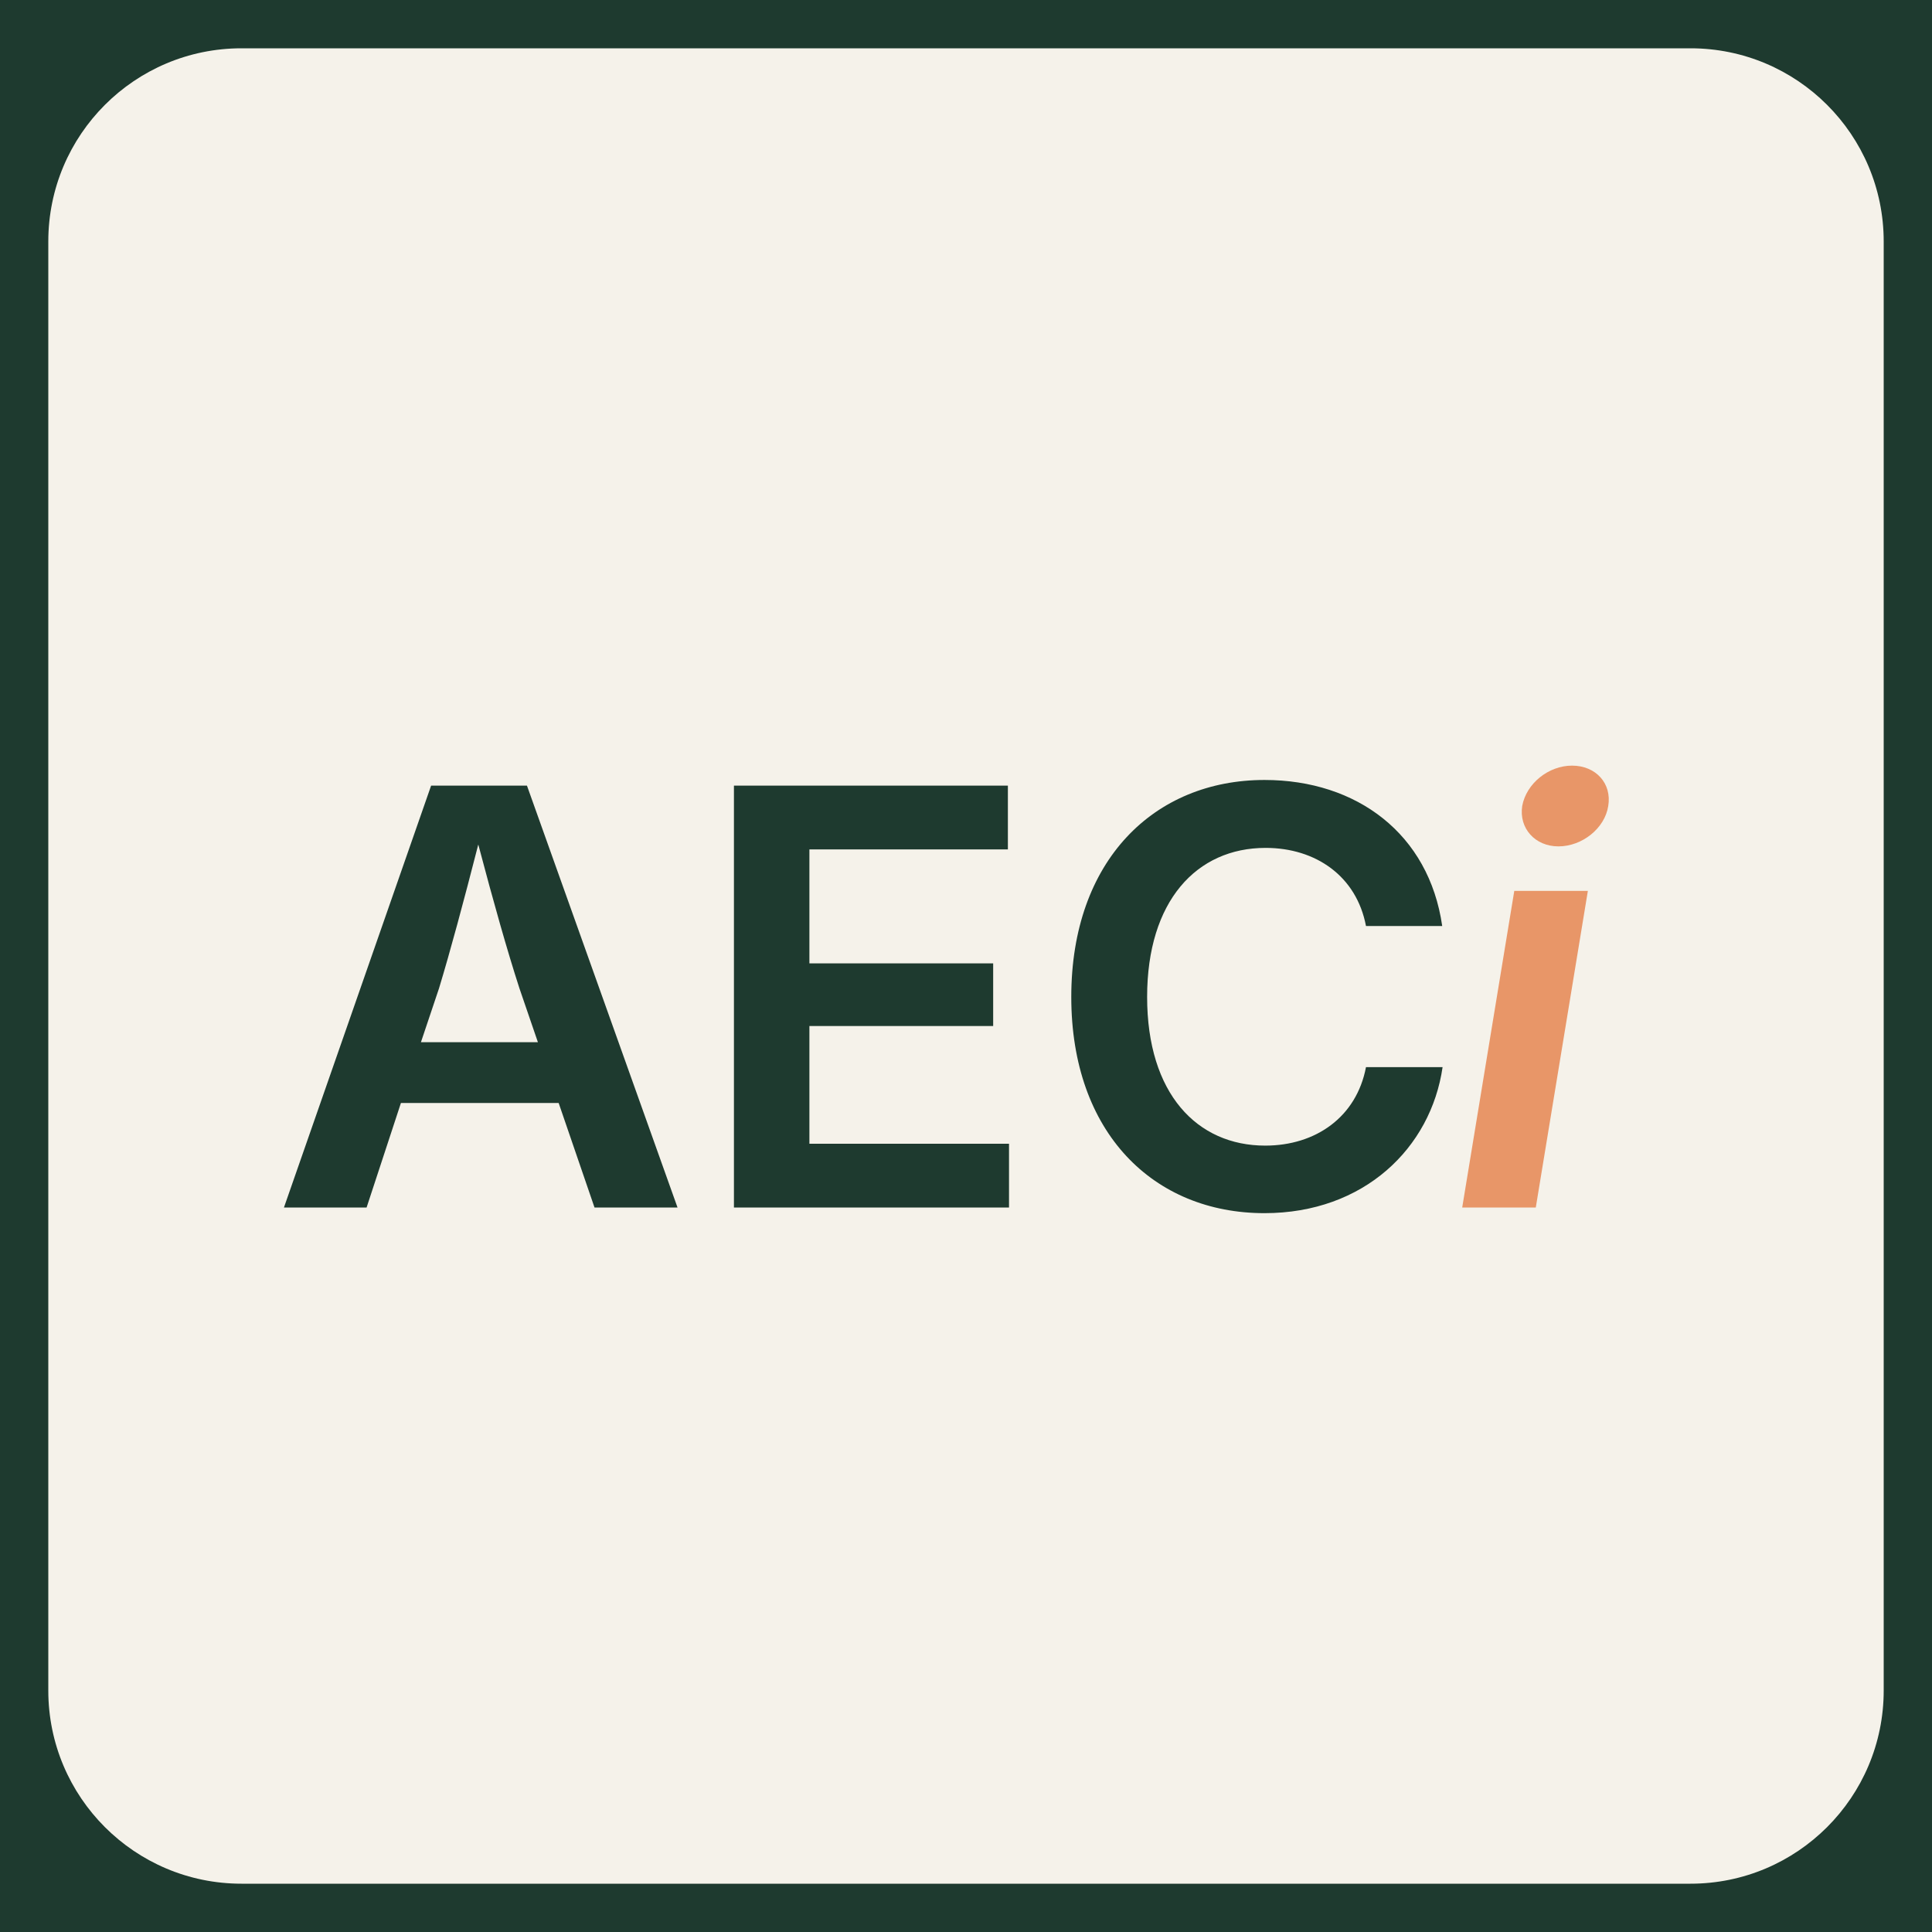
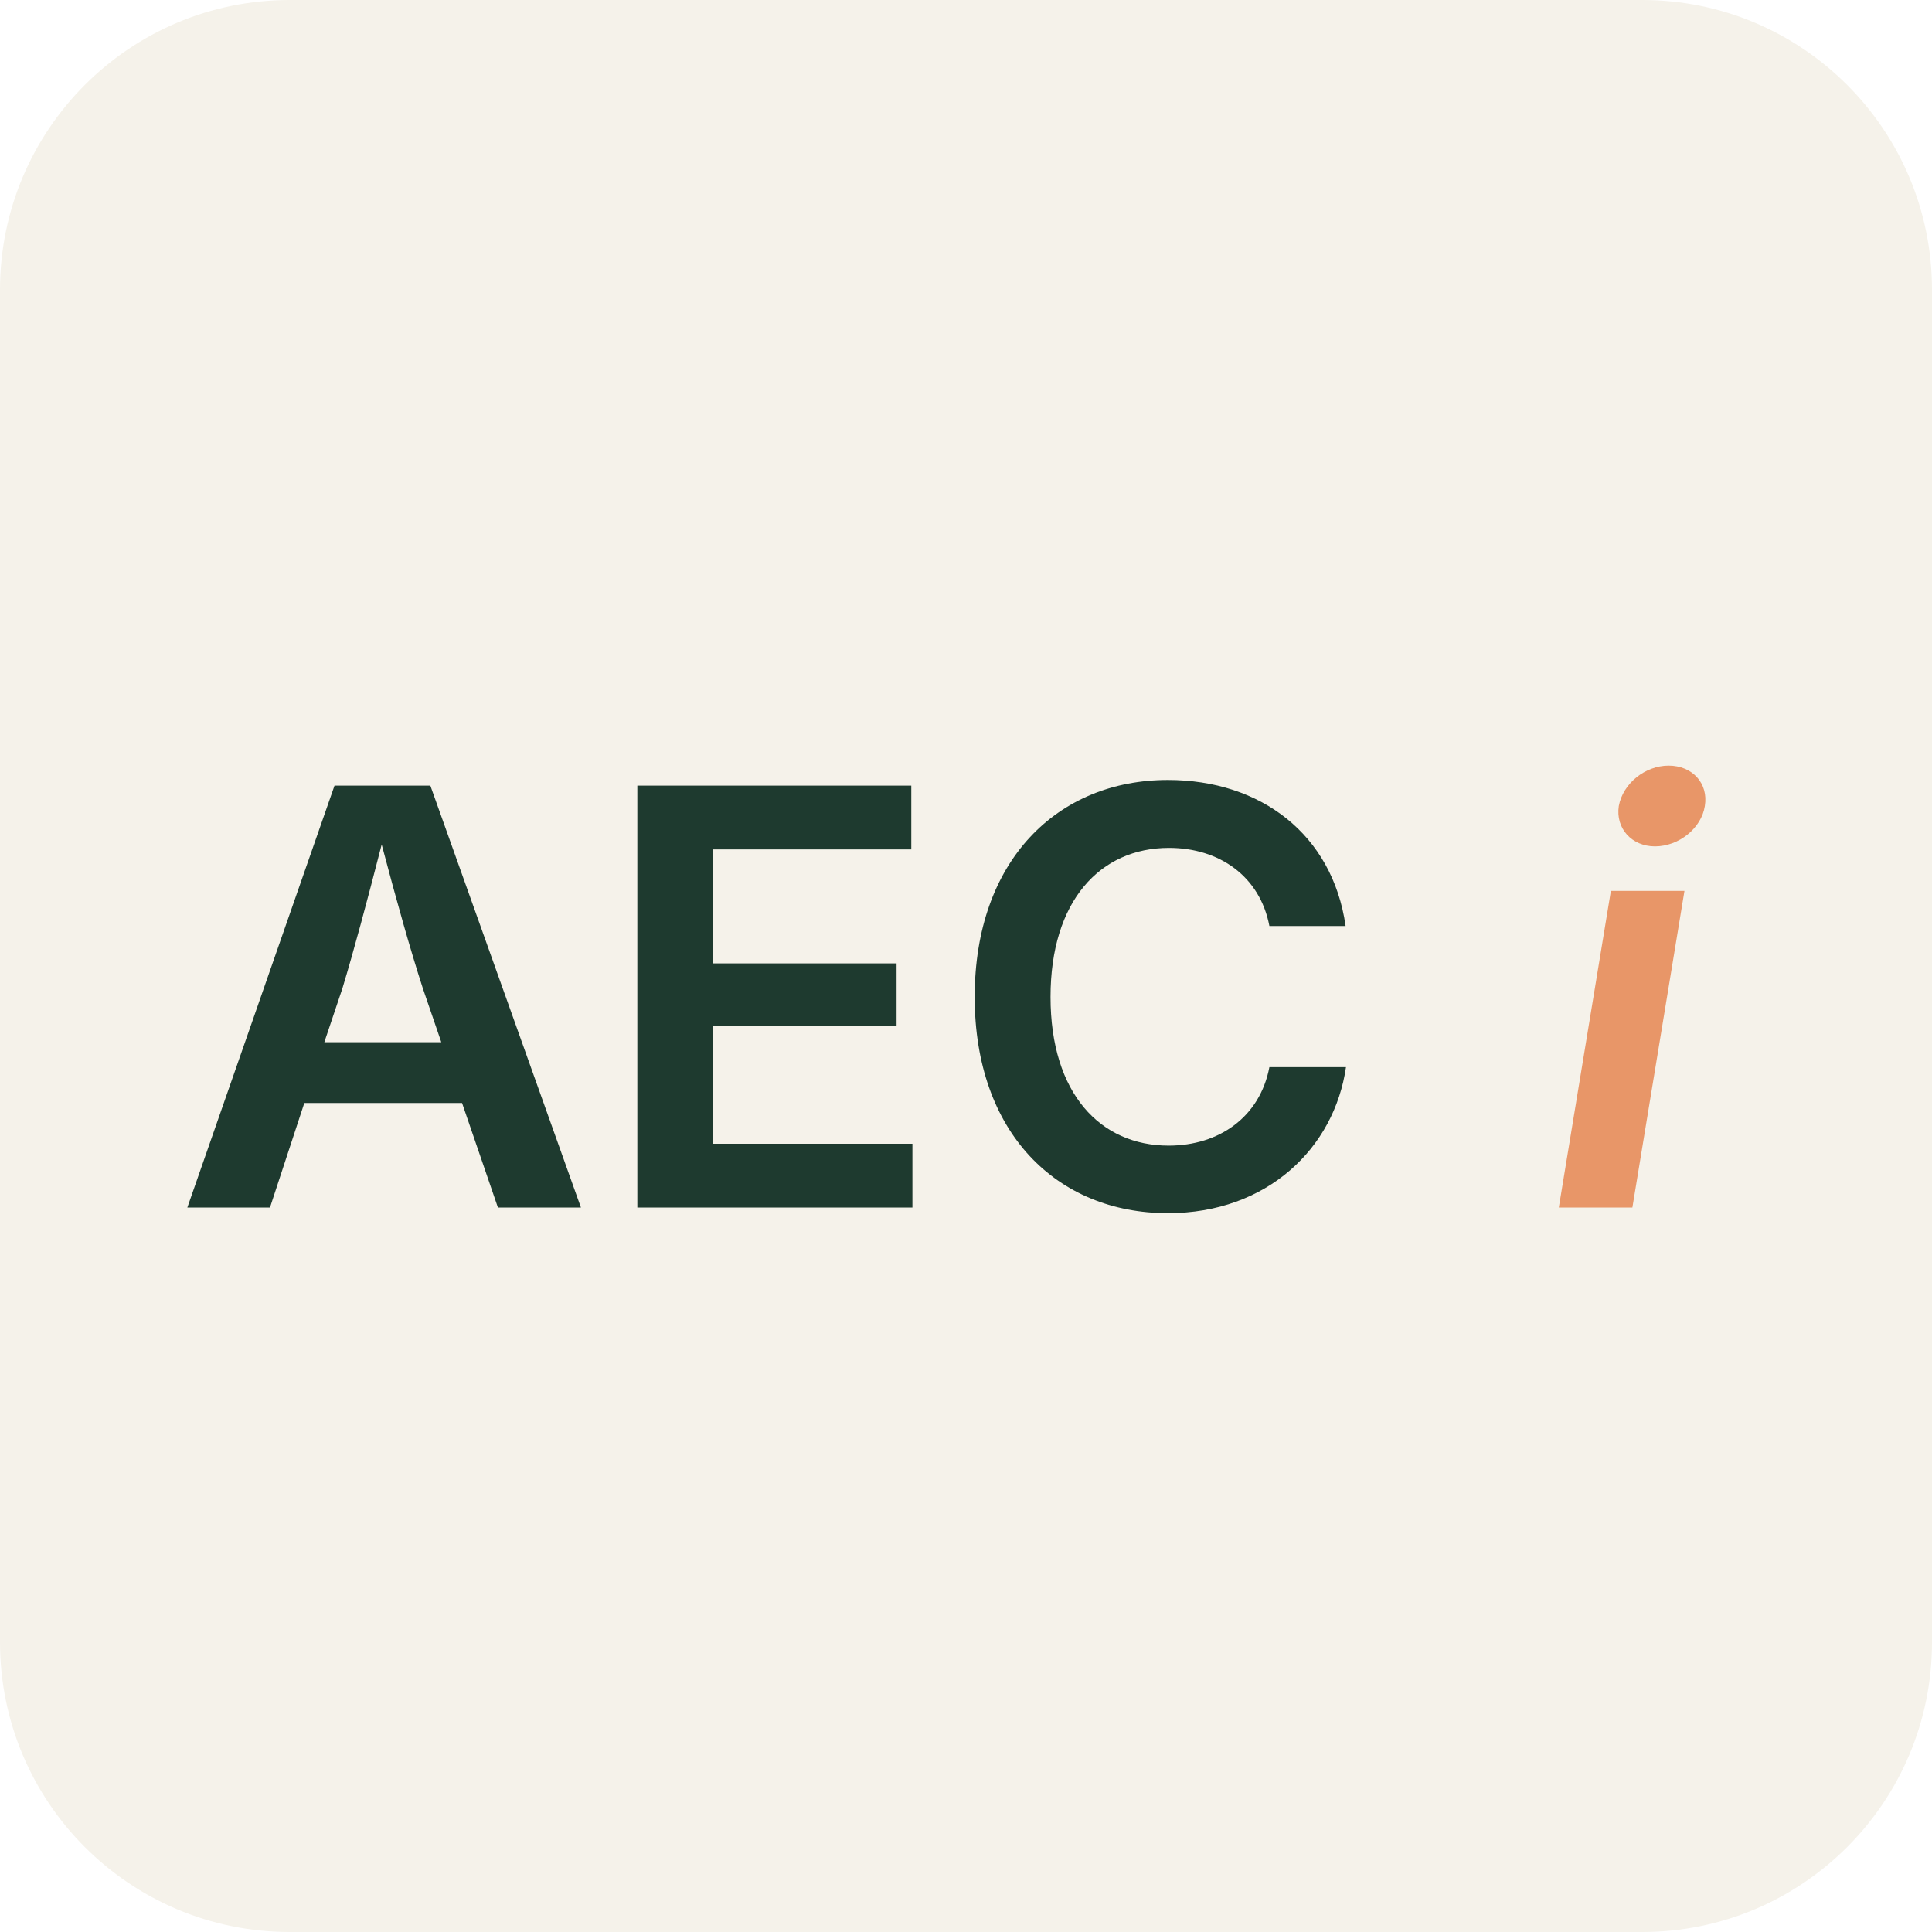
<svg xmlns="http://www.w3.org/2000/svg" viewBox="0 0 80 80">
-   <rect width="80" height="80" fill="#1E3A2F" />
-   <rect x="2" y="2" width="76" height="76" rx="8" fill="#F5F2EA" />
-   <text x="36" y="50" font-family="-apple-system, BlinkMacSystemFont, 'Segoe UI', sans-serif" font-size="24" font-weight="600" fill="#1E3A2F" text-anchor="middle">AEC</text>
-   <text x="60" y="50" font-family="-apple-system, BlinkMacSystemFont, 'Segoe UI', sans-serif" font-size="24" font-weight="600" font-style="italic" fill="#E89668">i</text>
+   <rect width="80" height="80" rx="12" fill="#F5F2EA" />
+   <text x="32" y="50" font-family="-apple-system, BlinkMacSystemFont, 'Segoe UI', sans-serif" font-size="24" font-weight="600" fill="#1E3A2F" text-anchor="middle">AEC</text>
+   <text x="64" y="50" font-family="-apple-system, BlinkMacSystemFont, 'Segoe UI', sans-serif" font-size="24" font-weight="600" font-style="italic" fill="#E89668">i</text>
</svg>
